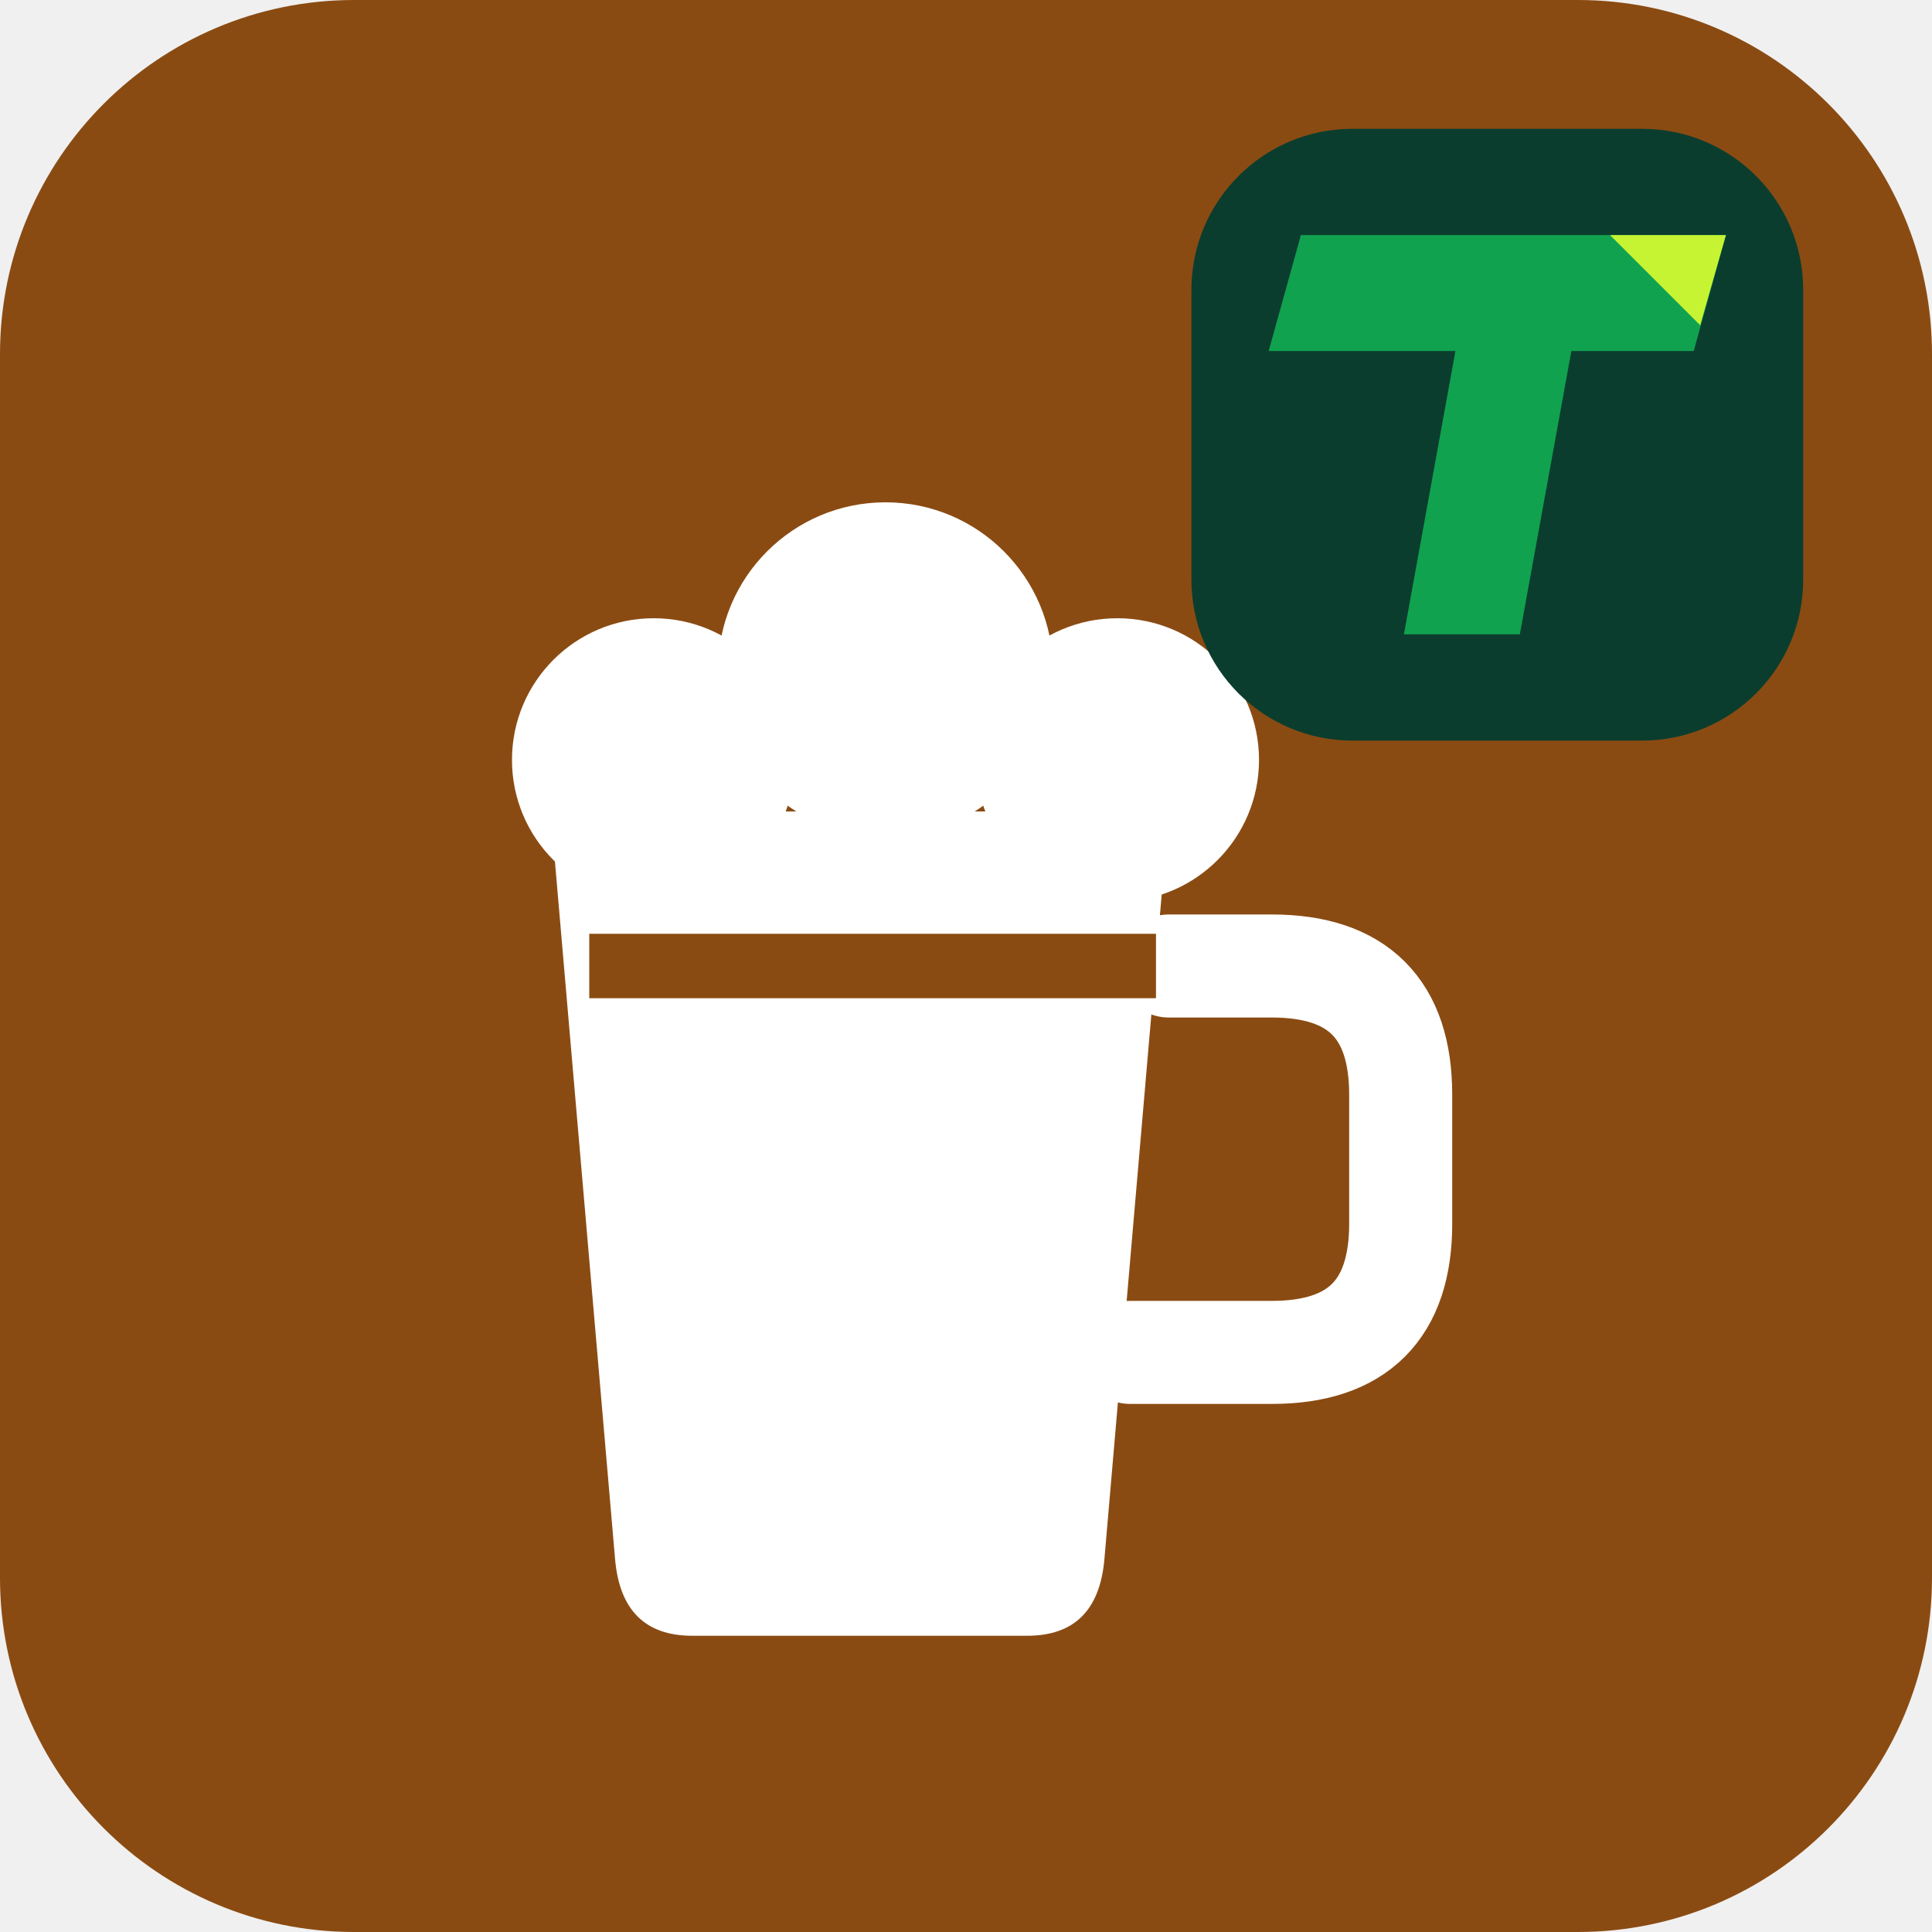
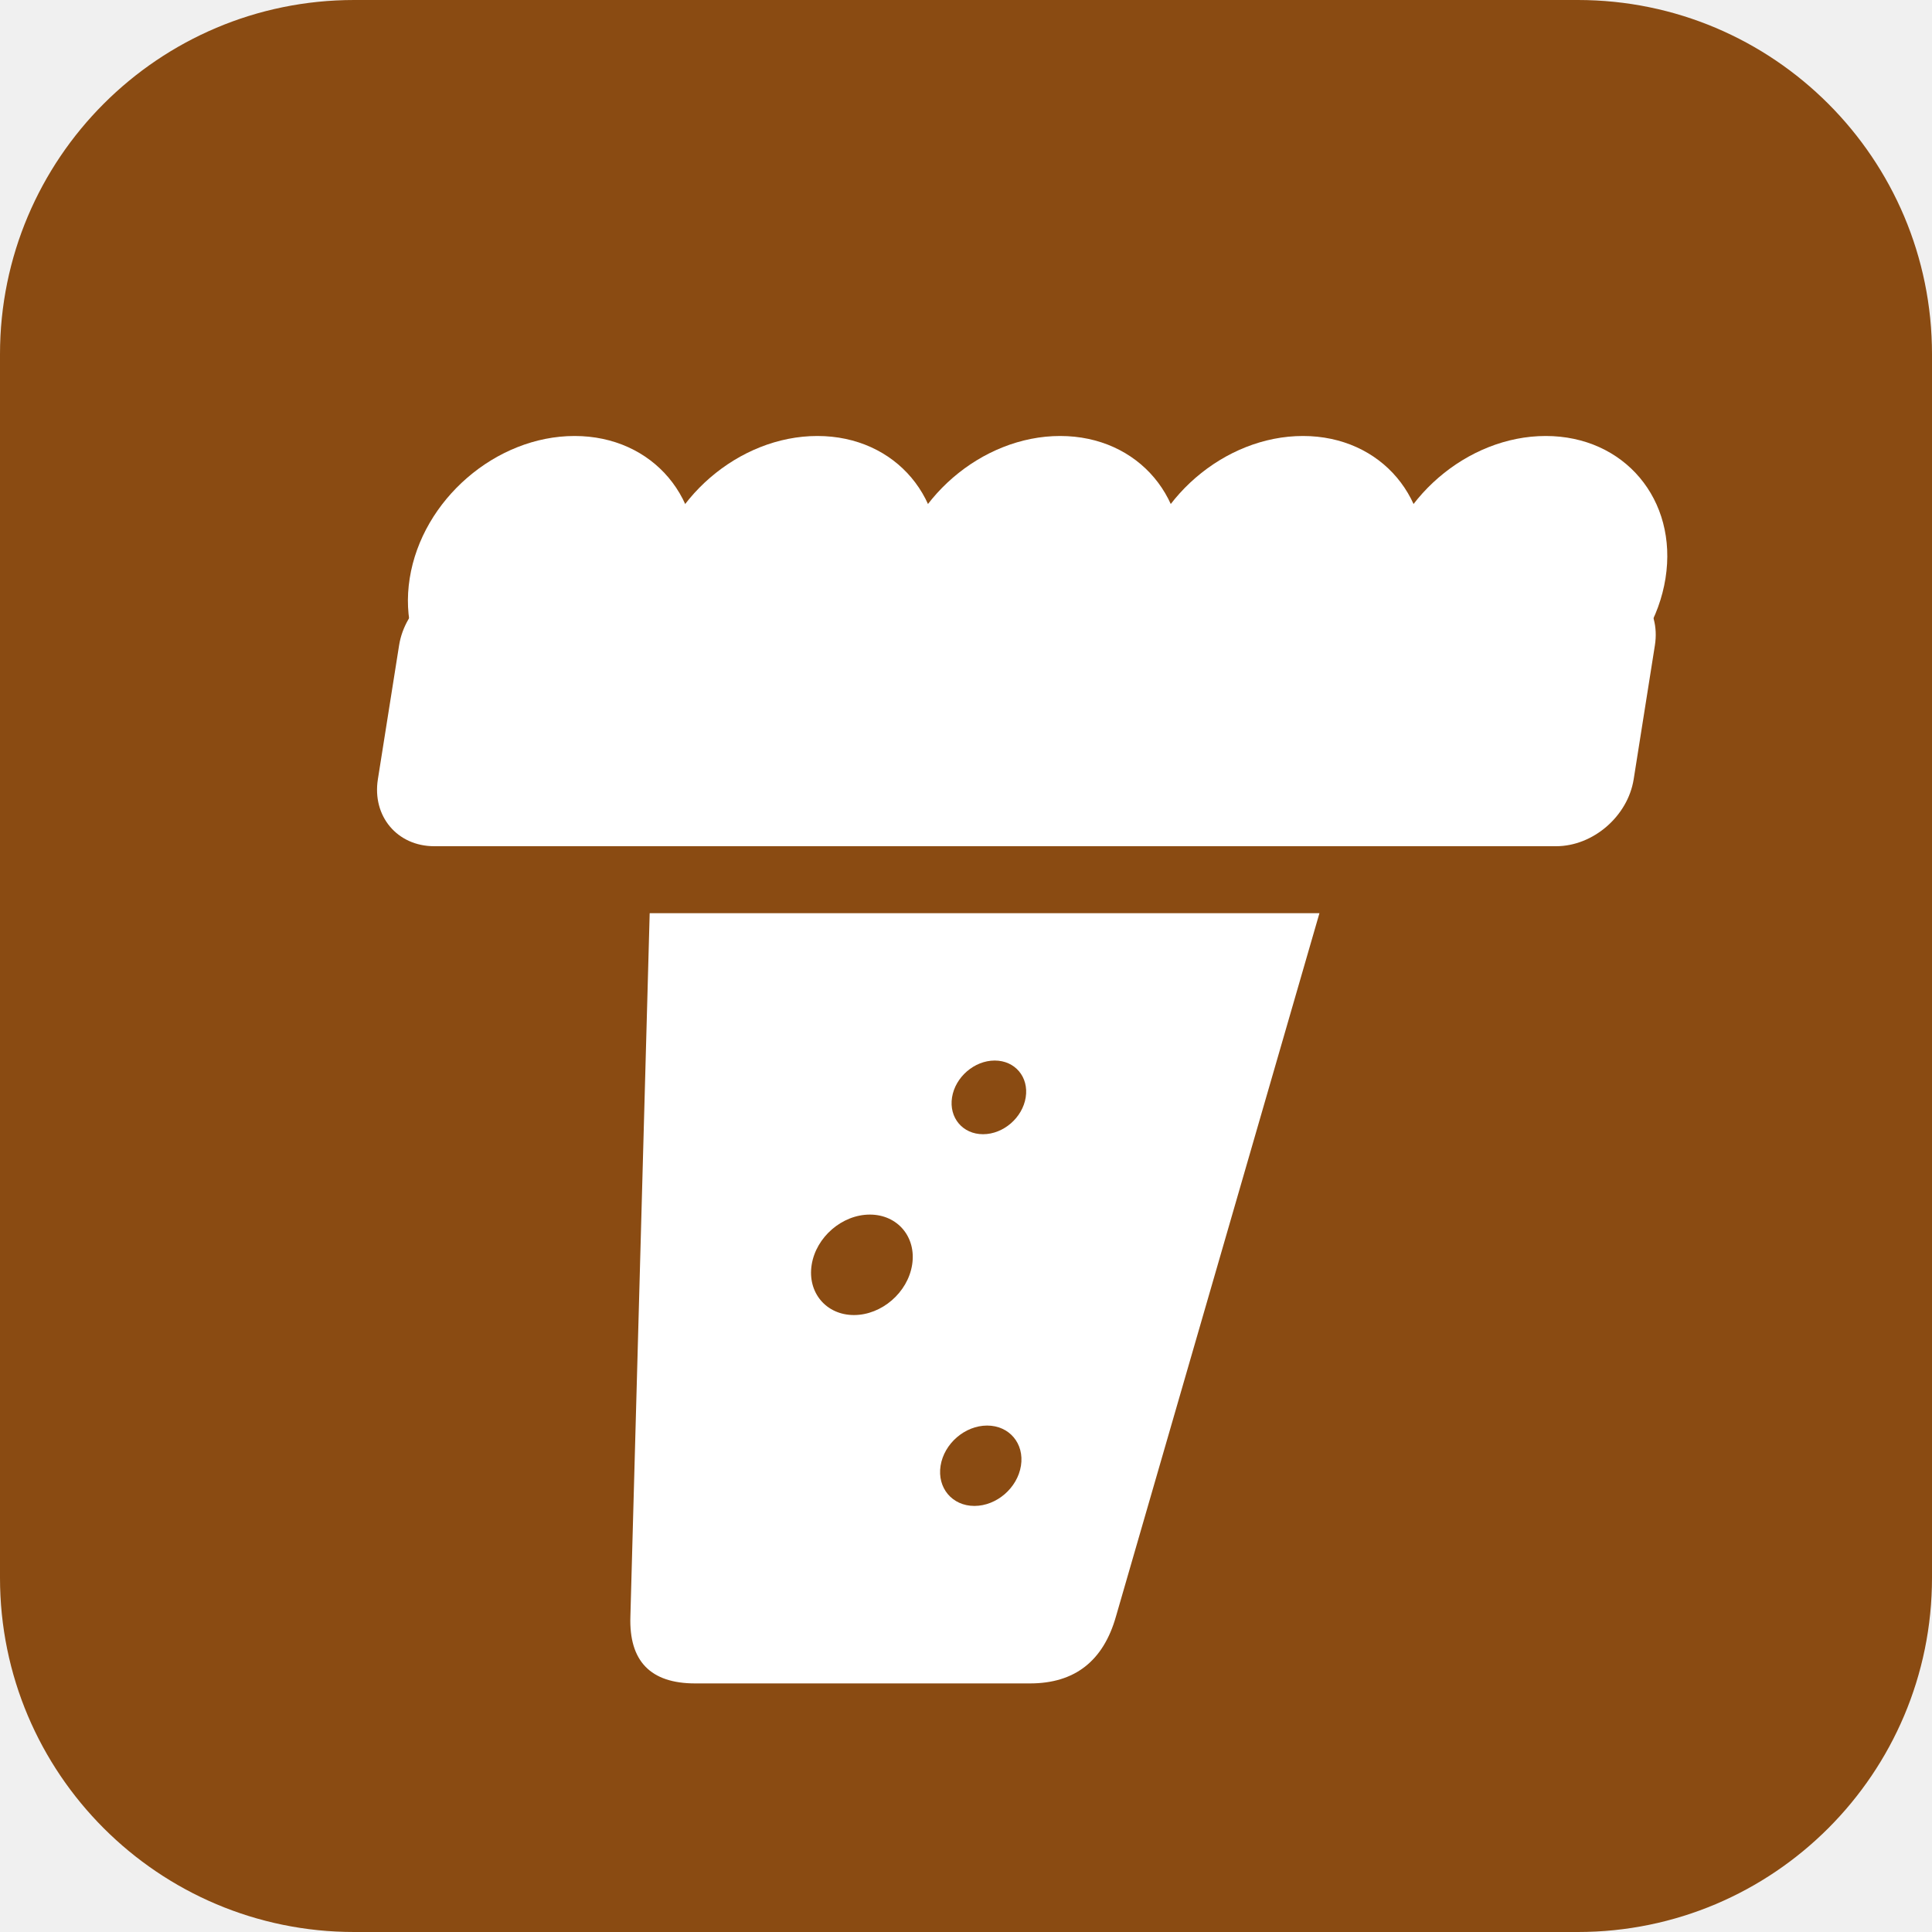
<svg xmlns="http://www.w3.org/2000/svg" viewBox="0 0 120 120">
  <rect width="120" height="120" rx="22" fill="#8A4B12" />
-   <g transform="translate(55 68) scale(0.8) translate(-60 -60)">
-     <circle cx="42" cy="34" r="11" fill="#FFFFFF" />
-     <circle cx="60" cy="27" r="13" fill="#FFFFFF" />
-     <circle cx="78" cy="34" r="11" fill="#FFFFFF" />
-     <path d="M34 38H82L77 96Q76.5 102 71 102H45Q39.5 102 39 96Z" fill="#FFFFFF" />
-     <path d="M82 50H90Q100 50 100 60V70Q100 80 90 80H79" fill="none" stroke="#FFFFFF" stroke-width="8" stroke-linecap="round" stroke-linejoin="round" />
-     <path d="M37 50H81" stroke="#8A4B12" stroke-width="5" />
-   </g>
-   <rect x="74" y="8" width="38" height="38" rx="10" fill="#0B3D2E" />
-   <g transform="translate(93 27) scale(.4) translate(-60.5 -63)">
-     <path d="M30 32h66l-5 18H72l-8 44H46l8-44H25z" fill="#11A24F" />
-     <path d="M78 32h18l-4 14z" fill="#C6F432" />
+   <g transform="translate(60 64) scale(1.04) skewX(-9) translate(-60 -62)">
+     <circle cx="31" cy="35" r="8.5" fill="#FFFFFF" />
+     <circle cx="45.5" cy="35" r="8.5" fill="#FFFFFF" />
+     <circle cx="60" cy="35" r="8.5" fill="#FFFFFF" />
+     <circle cx="74.5" cy="35" r="8.5" fill="#FFFFFF" />
+     <circle cx="89" cy="35" r="8.5" fill="#FFFFFF" />
+     <rect x="22.5" y="35" width="75" height="16" rx="4" fill="#FFFFFF" />
+     <path d="M40 55H80L74.5 97Q74 101 70 101H50Q46 101 45.5 97Z" fill="#FFFFFF" />
+     <circle cx="56" cy="76" r="3" fill="#8A4B12" />
+     <circle cx="65" cy="88" r="2.4" fill="#8A4B12" />
+     <circle cx="62" cy="66" r="2.2" fill="#8A4B12" />
  </g>
</svg>
